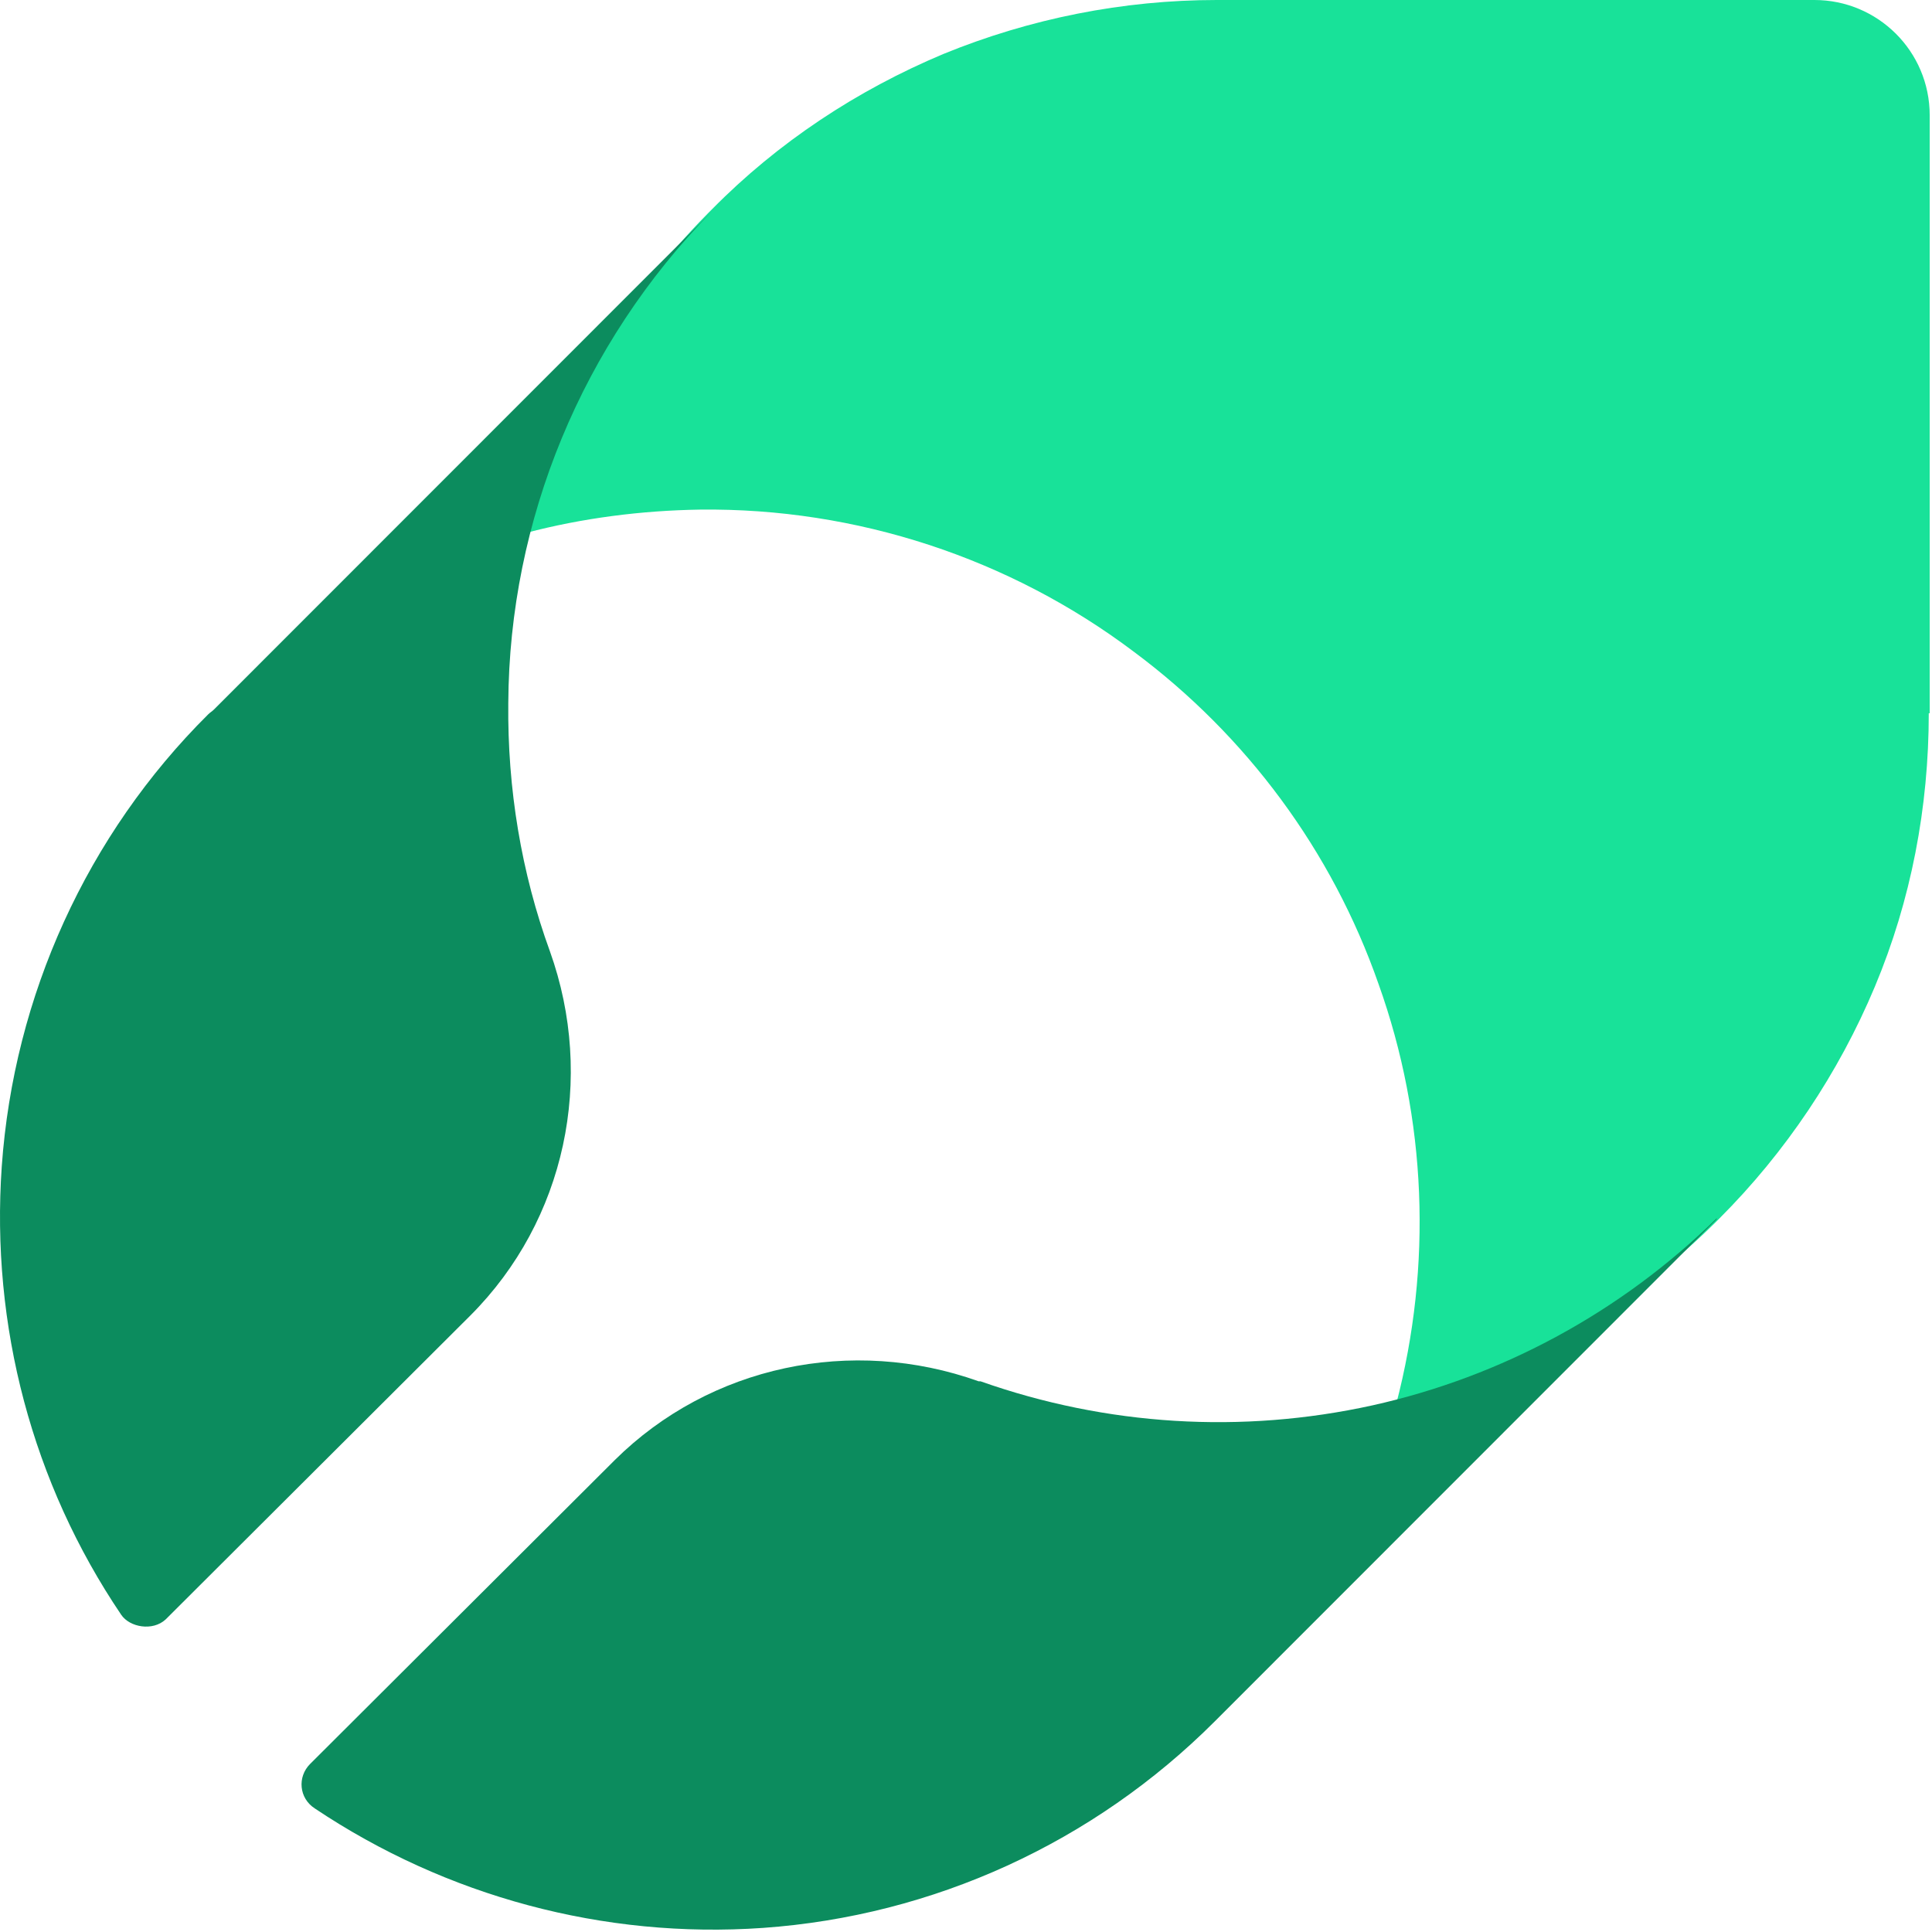
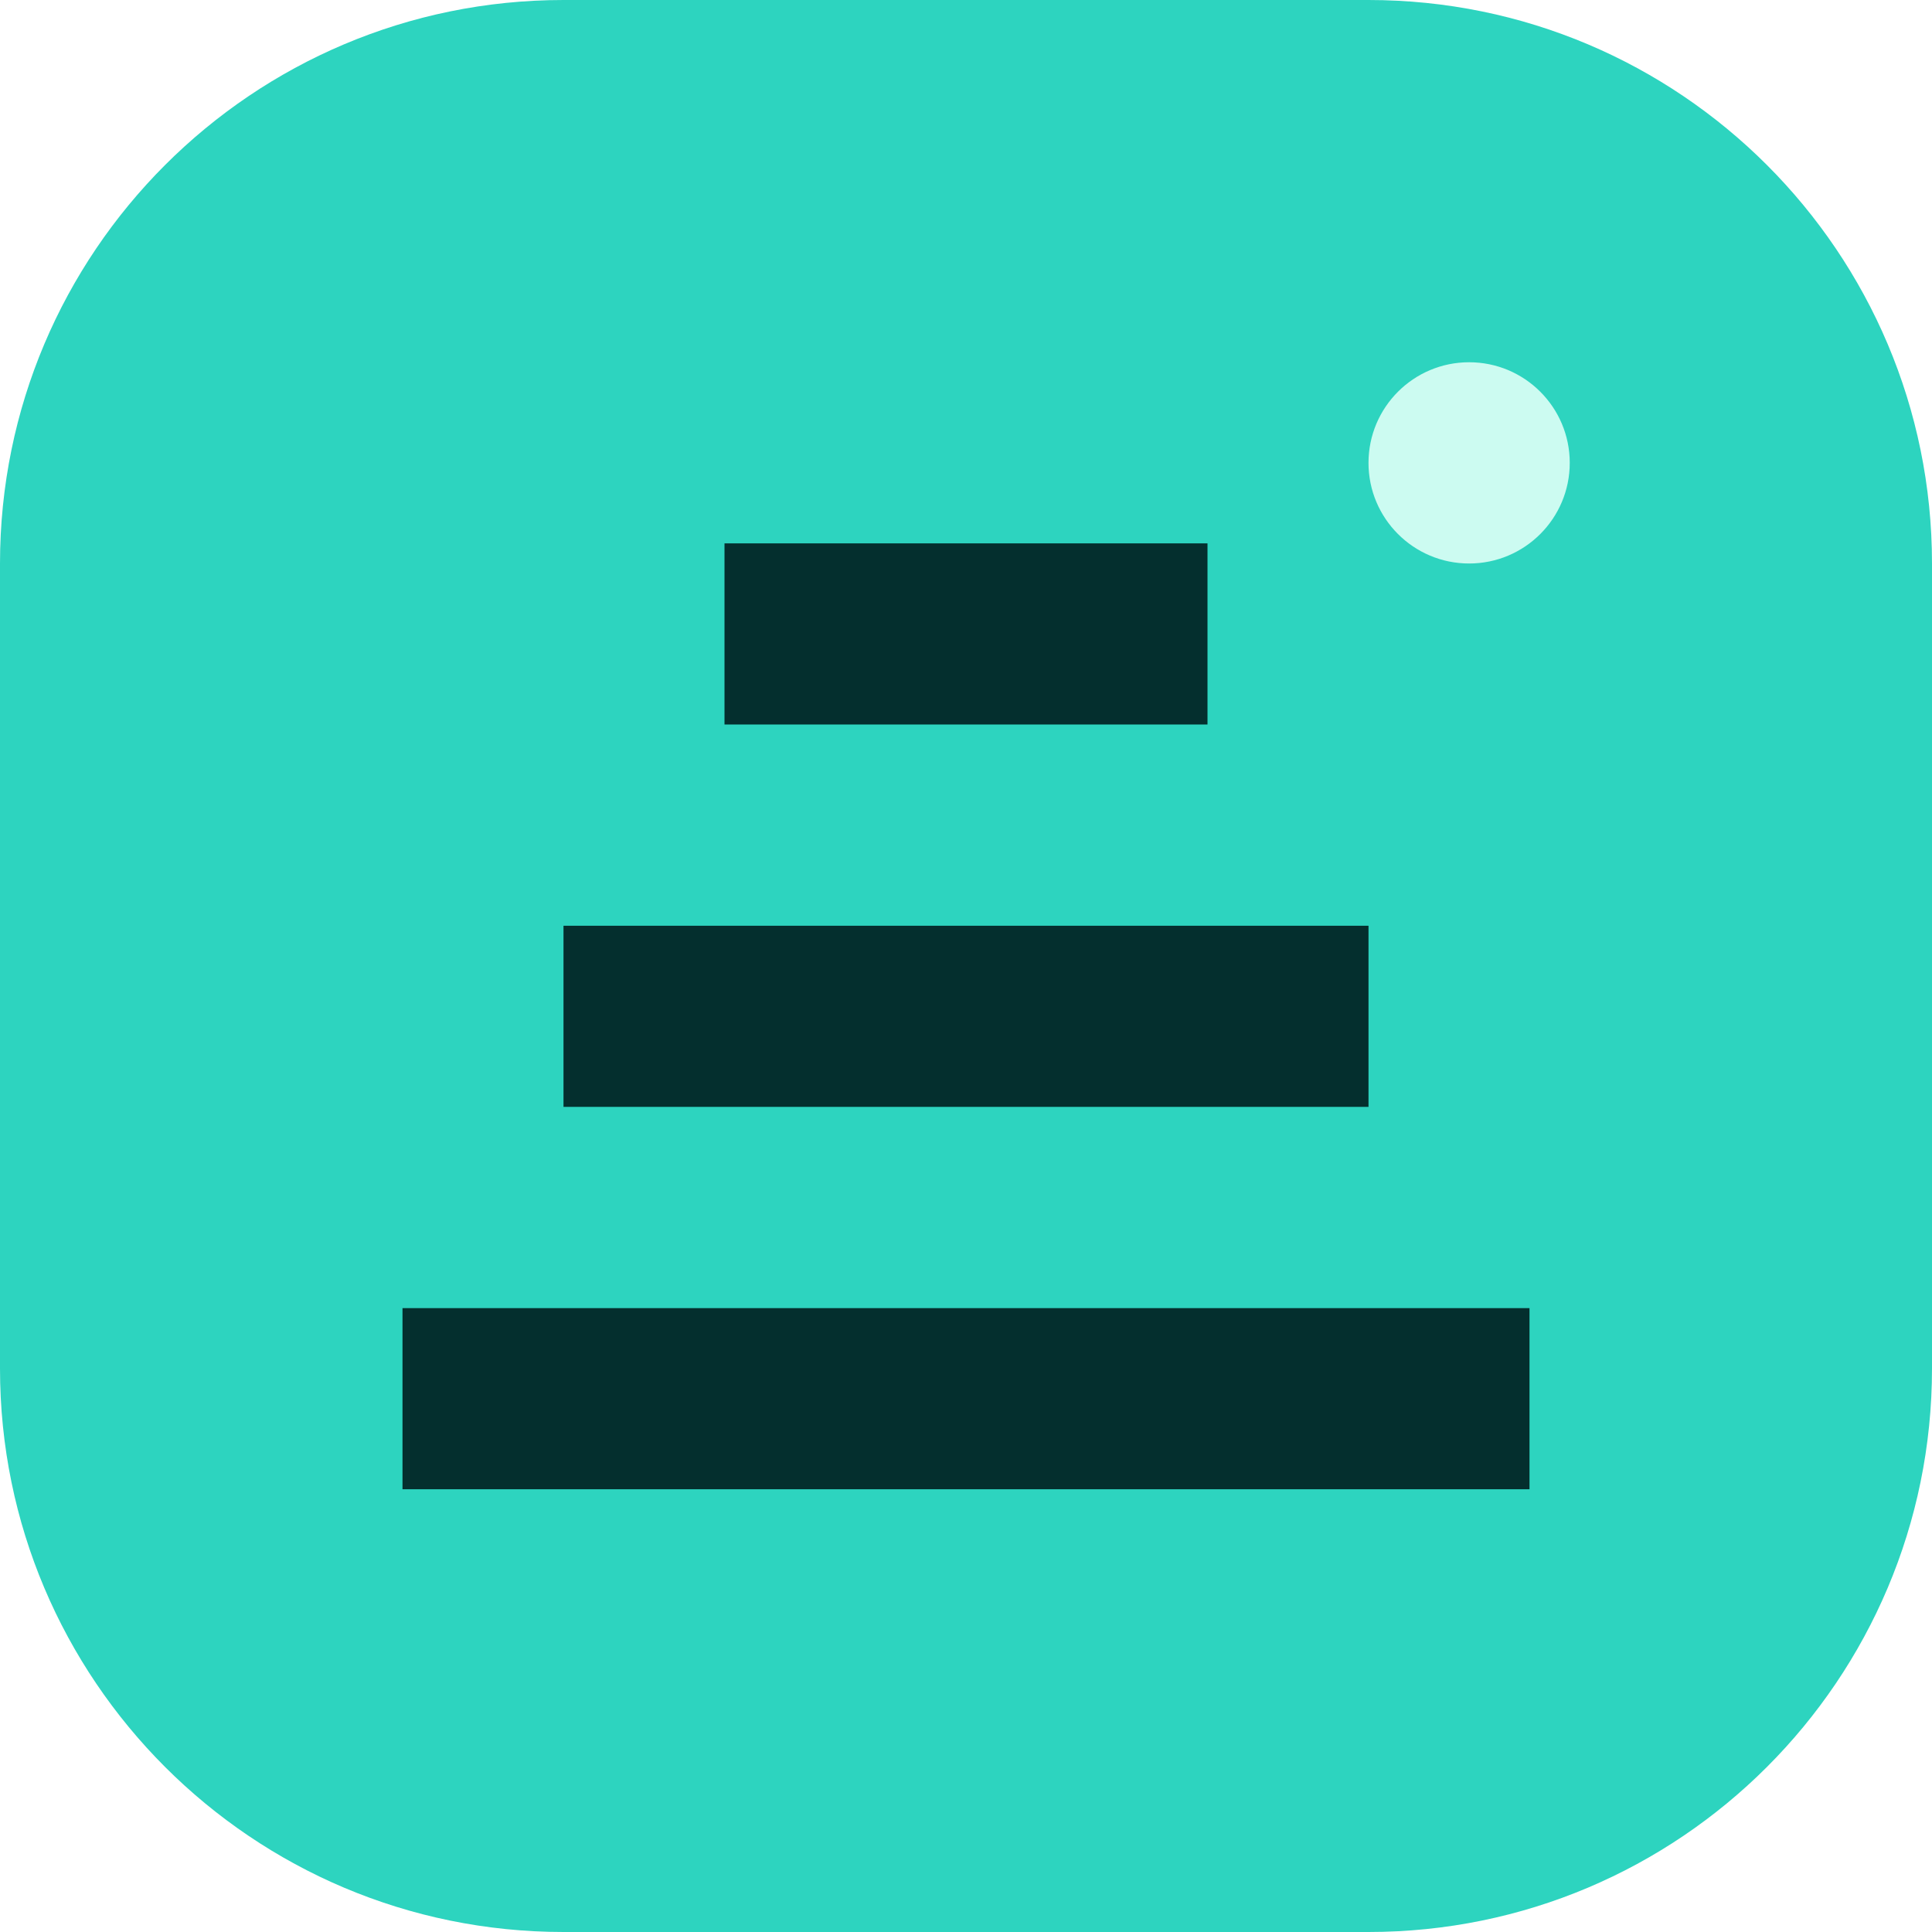
- <svg xmlns="http://www.w3.org/2000/svg" width="502" height="502" viewBox="0 0 502 502" fill="none">
-   <path d="M501.402 185.33V29.962C501.402 13.29 487.876 0 471.453 0H316.156C291.763 0 267.611 4.832 245.15 14.014C222.689 23.438 202.16 36.969 185.012 54.367L183.804 55.575C161.101 78.53 144.92 107.042 136.708 138.454C151.441 134.588 166.656 132.655 181.871 132.413C222.447 131.93 262.298 144.978 294.661 169.383C323.885 191.13 346.104 221.092 358.18 255.645C370.739 290.681 372.188 328.859 362.769 364.862C393.925 356.647 422.666 340.457 445.611 317.744L446.818 316.536C463.966 299.38 477.732 278.841 487.151 256.37C496.571 233.898 501.16 209.735 501.16 185.33H501.402Z" fill="#18E299" />
-   <path d="M132.071 182.706C132.312 135.044 151.32 89.307 184.764 55.125L55.557 184.391C55.076 184.873 54.594 185.113 54.113 185.595C22.593 216.888 3.586 258.774 0.458 303.066C-2.43 344.47 8.397 385.392 31.496 419.575C33.699 422.835 39.677 423.907 43.046 420.778L122.206 341.822C146.989 317.028 154.689 280.198 142.899 247.219C135.44 226.758 131.831 204.852 132.071 182.706Z" fill="#0C8C5E" />
-   <path d="M446.067 316.547C421.284 340.86 390.245 357.71 356.56 365.172C322.634 372.635 287.506 370.468 254.783 358.914C254.783 358.914 254.542 358.914 254.301 358.914C221.338 347.118 184.525 354.821 159.742 379.375L80.581 458.331C77.212 461.701 77.694 467.238 81.784 469.885C115.95 492.754 156.855 503.827 198.24 500.938C242.512 497.809 284.137 478.792 315.656 447.258L316.859 446.054L446.067 316.788V316.547Z" fill="#0C8C5E" />
+ <svg xmlns="http://www.w3.org/2000/svg" width="24" height="24" viewBox="0 0 24 24" fill="none" role="img" aria-labelledby="favicon-title">
+   <rect width="24" height="24" rx="7" fill="#2DD4BF" />
+   <path d="M5 16.25h14v2.25H5zM7 11.5h10v2.25H7zM9 6.75h6V9H9z" fill="#042F2E" />
+   <circle cx="18.25" cy="5.75" r="1.25" fill="#CCFBF1" />
</svg>
